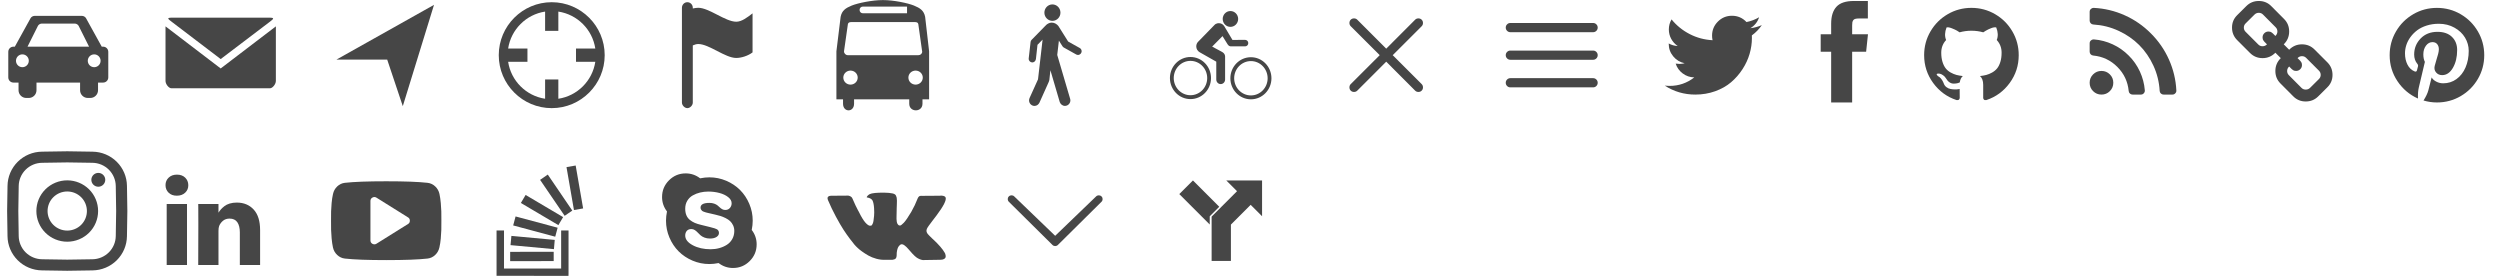
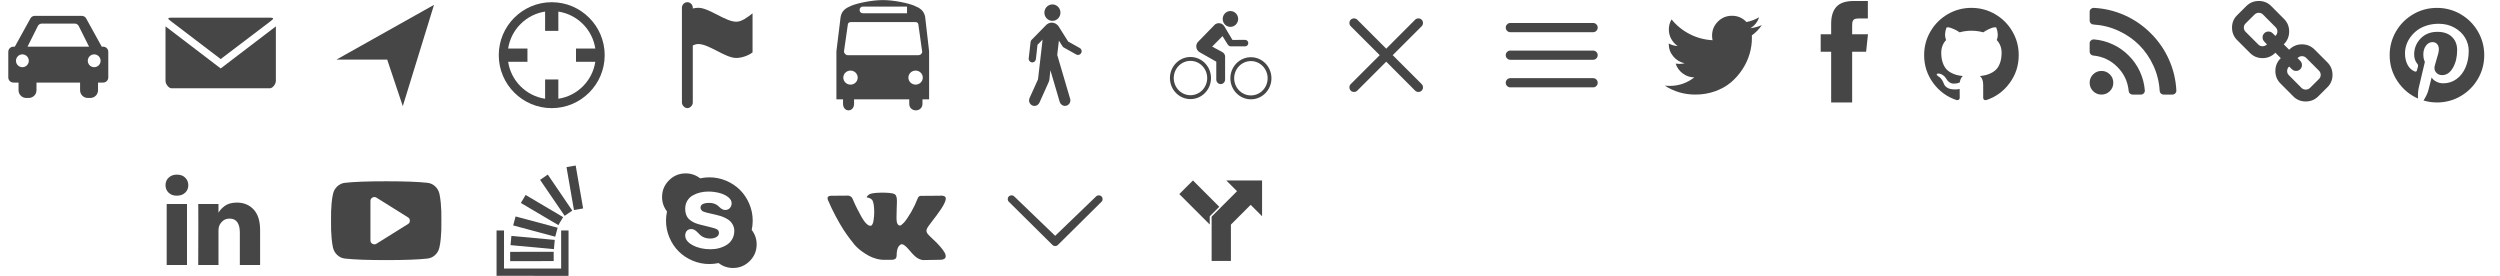
<svg xmlns="http://www.w3.org/2000/svg" xmlns:xlink="http://www.w3.org/1999/xlink" version="1.1" width="725" height="80" viewBox="0 0 725 80" id="svg261">
  <defs id="defs209">
    <g id="icon-driving">
      <path class="path1" d="M29.917,13.535h-0.411l-4.569-8.273c-0.197-0.358-0.694-0.651-1.103-0.651H9.973 c-0.409,0-0.906,0.293-1.103,0.651L4.3,13.535h-0.41c-0.818,0-1.487,0.669-1.487,1.487v7.436c0,0.818,0.669,1.487,1.487,1.487 h1.487v2.231c0,1.227,1.003,2.231,2.231,2.231h0.743c1.227,0,2.231-1.003,2.231-2.231v-2.231h12.642v2.231 c0,1.227,1.003,2.231,2.231,2.231h0.743c1.227,0,2.231-1.003,2.231-2.231v-2.231h1.487c0.818,0,1.487-0.669,1.487-1.487v-7.436 C31.404,14.204,30.735,13.535,29.917,13.535z M6.493,19.485c-1.027,0-1.859-0.832-1.859-1.859c0-1.028,0.832-1.859,1.859-1.859 s1.859,0.832,1.859,1.859S7.521,19.485,6.493,19.485z M7.981,13.535l3.014-6.026c0.183-0.367,0.667-0.666,1.076-0.666h9.667 c0.409,0,0.893,0.299,1.076,0.666l3.014,6.026H7.981z M27.315,19.485c-1.028,0-1.859-0.832-1.859-1.859 c0-1.028,0.832-1.859,1.859-1.859s1.859,0.832,1.859,1.859S28.341,19.485,27.315,19.485z" id="path137" />
    </g>
    <g id="icon-email">
      <path class="path1" d="M1.882 5.12c-1.882 0-0.941 0.499 0 1.263l14.118 10.745 14.118-10.712c0.942-0.765 1.882-1.297 0-1.297h-28.235zM0 7.645v15.826c0 0.931 0.952 2.129 1.706 2.129h28.589c0.754 0 1.706-1.197 1.706-2.129v-15.826l-16 12.208-16-12.208z" id="path140" />
    </g>
    <g id="icon-navigate">
      <path class="path1" d="M20.811 30.788l-4.526-13.508h-14.709l28.287-15.875z" id="path143" />
    </g>
    <g id="icon-geolocation">
      <path class="path1" d="M16 0.64c-8.47 0-15.36 6.89-15.36 15.36s6.89 15.36 15.36 15.36c8.469 0 15.36-6.891 15.36-15.36s-6.891-15.36-15.36-15.36zM17.92 28.64v-5.6h-3.84v5.6c-5.52-0.837-9.883-5.2-10.72-10.72h5.6v-3.84h-5.6c0.837-5.52 5.2-9.883 10.72-10.72v5.6h3.84v-5.6c5.52 0.837 9.883 5.2 10.72 10.72h-5.6v3.84h5.6c-0.837 5.52-5.2 9.883-10.72 10.72z" id="path146" />
    </g>
    <g id="icon-flag">
      <path class="path1" d="M7.336 0.64c-0.872 0-1.576 0.721-1.576 1.617v27.485c0 0.808 0.788 1.617 1.576 1.617s1.575-0.81 1.575-1.617v-16.572c0.538-0.235 1.062-0.405 1.576-0.405 3.151 0 7.798 4.043 11.028 4.043 1.377 0 3.348-0.557 4.726-1.617v-11.318c-1.563 1.203-3.146 2.426-4.726 2.426-3.151 0-7.866-4.042-11.028-4.042-0.531 0-1.050 0.097-1.576 0.202v-0.202c0-0.895-0.703-1.617-1.575-1.617z" id="path149" />
    </g>
    <g id="icon-transit">
      <path class="path1" d="M26.344 16h-20.493c-0.597 0-1.089-0.513-1.089-1.097 0-0.097 0.018-0.207 0.038-0.296l1.091-7.615c0.093-0.495 0.538-0.592 1.071-0.592h18.274c0.529 0 0.979 0.089 1.070 0.582l1.091 7.754c0.017 0.090 0.038 0.143 0.038 0.241-0.001 0.584-0.495 1.023-1.091 1.023zM25.524 24.541c-1.154 0-2.090-0.908-2.090-2.040 0-1.125 0.936-2.031 2.090-2.031 1.146 0 2.084 0.907 2.084 2.031 0 1.132-0.938 2.040-2.084 2.040zM6.643 24.541c-1.146 0-2.082-0.908-2.082-2.040 0-1.125 0.936-2.031 2.082-2.031 1.157 0 2.091 0.907 2.091 2.031 0 1.132-0.934 2.040-2.091 2.040zM10.24 1.92h12.8v1.92h-12.8c-1.28 0-1.28-1.92 0-1.92zM28.289 4.858c-0.374-1.8-1.466-2.525-3.247-3.25-1.778-0.722-5.898-1.587-8.997-1.587-3.112 0-7.254 0.866-9.034 1.587-1.78 0.725-2.854 1.45-3.225 3.25l-1.227 10.022v13.921h1.92v1.28c0 2.56 3.2 2.56 3.2 0v-1.28h16v1.28c0 2.56 3.84 2.56 3.84 0v-1.28h1.92v-13.921l-1.151-10.022z" id="path152" />
    </g>
    <g id="icon-walking">
      <path class="path1" d="M15.261 6.047c1.288-0.034 2.303-1.13 2.269-2.438-0.034-1.325-1.101-2.353-2.39-2.329-1.282 0.035-2.296 1.13-2.269 2.445 0.033 1.315 1.108 2.356 2.39 2.323zM23.171 13.946l-3.411-1.905-2.824-4.491c-0.453-0.577-1.161-1.004-1.969-0.994-0.607 0.021-1.142 0.3-1.569 0.676l-4.254 4.347c-0.14 0.15-0.237 0.341-0.27 0.55l-0.545 4.788c-0.006 0.052-0.006 0.095-0.010 0.147 0.017 0.594 0.501 1.055 1.081 1.044 0.545-0.013 0.961-0.485 1.021-1.003l0.448-4.109 1.482-1.506-1.325 11.515-2.457 5.433c-0.074 0.191-0.15 0.458-0.144 0.71 0.024 0.888 0.748 1.591 1.619 1.571 0.617-0.017 1.119-0.397 1.389-0.936l2.632-5.864c0.053-0.157 0.24-0.54 0.246-0.713l0.307-2.838 2.71 9.23c0.233 0.645 0.828 1.133 1.542 1.113 0.868-0.024 1.562-0.759 1.542-1.65-0.007-0.116-0.041-0.191-0.047-0.325l-3.766-12.799 0.481-4.159 1.062 1.68c0.073 0.109 0.173 0.212 0.287 0.283l3.725 2.086c0.18 0.058 0.321 0.106 0.486 0.106 0.589-0.017 1.049-0.512 1.036-1.11-0.012-0.366-0.214-0.701-0.508-0.879z" id="path155" />
    </g>
    <g id="icon-bicycling">
      <path class="path1" d="M7.234 27.613c2.681 0 4.854-2.23 4.854-4.975 0-2.753-2.173-4.984-4.854-4.984-2.675 0-4.85 2.231-4.85 4.984 0 2.745 2.175 4.975 4.85 4.975zM1.28 22.638c0-3.377 2.671-6.109 5.954-6.109 3.292 0 5.958 2.733 5.958 6.109 0 3.375-2.666 6.101-5.958 6.101-3.283 0-5.954-2.725-5.954-6.101zM24.769 27.674c2.671 0 4.847-2.23 4.847-4.977 0-2.751-2.176-4.982-4.847-4.982-2.682 0-4.859 2.23-4.859 4.982 0 2.746 2.177 4.977 4.859 4.977zM18.806 22.698c0-3.375 2.671-6.107 5.962-6.107 3.28 0 5.951 2.732 5.951 6.108 0 3.37-2.671 6.102-5.951 6.102-3.291 0-5.962-2.732-5.962-6.102zM18.825 7.789c1.236 0 2.241-1.024 2.241-2.291s-1.005-2.298-2.241-2.298-2.241 1.030-2.241 2.298c0 1.268 1.004 2.291 2.241 2.291zM18.919 13.44c-0.325 0-0.675-0.195-0.933-0.615l-1.455-2.351-3.002 3.041 2.781 1.494c1.145 0.562 0.97 1.587 0.97 1.587v6.461c0 0.733-0.566 1.329-1.28 1.329s-1.28-0.596-1.28-1.329v-5.172l-4.835-2.746c-0.575-0.332-0.969-0.963-0.969-1.681 0-0.495 0.177-0.95 0.481-1.288l4.735-4.861c0.588-0.685 1.407-0.576 1.407-0.576 0.992 0 1.514 0.888 1.514 0.888l2.356 3.953 3.63-0.007c1.28 0 1.28 1.874 0 1.874h-4.121z" id="path158" />
    </g>
    <g id="icon-cross">
      <path class="path1" d="M25.333 5.333q0.573 0 0.953 0.38t0.38 0.953q0 0.563-0.385 0.948l-8.396 8.385 8.396 8.385q0.385 0.385 0.385 0.948 0 0.573-0.38 0.953t-0.953 0.38q-0.563 0-0.948-0.385l-8.385-8.396-8.385 8.396q-0.385 0.385-0.948 0.385-0.573 0-0.953-0.38t-0.38-0.953q0-0.563 0.385-0.948l8.396-8.385-8.396-8.385q-0.385-0.385-0.385-0.948 0-0.573 0.38-0.953t0.953-0.38q0.563 0 0.948 0.385l8.385 8.396 8.385-8.396q0.385-0.385 0.948-0.385z" id="path161" />
    </g>
    <g id="icon-menu">
      <path class="path1" d="M4 6.667h24q0.552 0 0.943 0.391t0.391 0.943-0.391 0.943-0.943 0.391h-24q-0.552 0-0.943-0.391t-0.391-0.943 0.391-0.943 0.943-0.391zM4 22.667h24q0.552 0 0.943 0.391t0.391 0.943-0.391 0.943-0.943 0.391h-24q-0.552 0-0.943-0.391t-0.391-0.943 0.391-0.943 0.943-0.391zM4 14.667h24q0.552 0 0.943 0.391t0.391 0.943-0.391 0.943-0.943 0.391h-24q-0.552 0-0.943-0.391t-0.391-0.943 0.391-0.943 0.943-0.391z" id="path164" />
    </g>
    <g id="icon-twitter">
      <path class="path1" d="M28.929 7.286q-1.196 1.75-2.893 2.982 0.018 0.25 0.018 0.75 0 2.321-0.679 4.634t-2.063 4.437-3.295 3.759-4.607 2.607-5.768 0.973q-4.839 0-8.857-2.589 0.625 0.071 1.393 0.071 4.018 0 7.161-2.464-1.875-0.036-3.357-1.152t-2.036-2.848q0.589 0.089 1.089 0.089 0.768 0 1.518-0.196-2-0.411-3.313-1.991t-1.313-3.67v-0.071q1.214 0.679 2.607 0.732-1.179-0.786-1.875-2.054t-0.696-2.75q0-1.571 0.786-2.911 2.161 2.661 5.259 4.259t6.634 1.777q-0.143-0.679-0.143-1.321 0-2.393 1.688-4.080t4.080-1.688q2.5 0 4.214 1.821 1.946-0.375 3.661-1.393-0.661 2.054-2.536 3.179 1.661-0.179 3.321-0.893z" id="path167" />
    </g>
    <g id="icon-facebook">
      <path class="path1" d="M9.125 9.929h4.589l-0.536 5.071h-4.054v14.714h-6.089v-14.714h-3.036v-5.071h3.036v-3.054q0-3.25 1.536-4.92t5.054-1.67h4.054v5.071h-2.536q-0.696 0-1.116 0.116t-0.607 0.42-0.241 0.616-0.054 0.884v2.536z" id="path170" />
    </g>
    <g id="icon-github">
      <path class="path1" d="M27.429 16q0 4.482-2.616 8.063t-6.759 4.955q-0.482 0.089-0.705-0.125t-0.223-0.536v-3.768q0-1.732-0.929-2.536 1.018-0.107 1.83-0.321t1.679-0.696 1.446-1.188 0.946-1.875 0.366-2.688q0-2.161-1.411-3.679 0.661-1.625-0.143-3.643-0.5-0.161-1.446 0.196t-1.643 0.786l-0.679 0.429q-1.661-0.464-3.429-0.464t-3.429 0.464q-0.286-0.196-0.759-0.482t-1.491-0.688-1.536-0.241q-0.786 2.018-0.125 3.643-1.411 1.518-1.411 3.679 0 1.518 0.366 2.679t0.938 1.875 1.438 1.196 1.679 0.696 1.83 0.321q-0.714 0.643-0.875 1.839-0.375 0.179-0.804 0.268t-1.018 0.089-1.17-0.384-0.991-1.116q-0.339-0.571-0.866-0.929t-0.884-0.429l-0.357-0.054q-0.375 0-0.518 0.080t-0.089 0.205 0.161 0.25 0.232 0.214l0.125 0.089q0.393 0.179 0.777 0.679t0.563 0.911l0.179 0.411q0.232 0.679 0.786 1.098t1.196 0.536 1.241 0.125 0.991-0.063l0.411-0.071q0 0.679 0.009 1.589t0.009 0.964q0 0.321-0.232 0.536t-0.714 0.125q-4.143-1.375-6.759-4.955t-2.616-8.063q0-3.732 1.839-6.884t4.991-4.991 6.884-1.839 6.884 1.839 4.991 4.991 1.839 6.884z" id="path173" />
    </g>
    <g id="icon-rss">
      <path class="path1" d="M6.857 24q0 1.429-1 2.429t-2.429 1-2.429-1-1-2.429 1-2.429 2.429-1 2.429 1 1 2.429zM16 26.196q0.036 0.5-0.304 0.857-0.321 0.375-0.839 0.375h-2.411q-0.446 0-0.768-0.295t-0.357-0.741q-0.393-4.089-3.295-6.991t-6.991-3.295q-0.446-0.036-0.741-0.357t-0.295-0.768v-2.411q0-0.518 0.375-0.839 0.304-0.304 0.768-0.304h0.089q2.857 0.232 5.464 1.438t4.625 3.241q2.036 2.018 3.241 4.625t1.438 5.464zM25.143 26.232q0.036 0.482-0.321 0.839-0.321 0.357-0.821 0.357h-2.554q-0.464 0-0.795-0.313t-0.348-0.759q-0.214-3.839-1.804-7.295t-4.134-6-6-4.134-7.295-1.821q-0.446-0.018-0.759-0.348t-0.313-0.777v-2.554q0-0.5 0.357-0.821 0.321-0.321 0.786-0.321h0.054q4.679 0.232 8.955 2.143t7.598 5.25q3.339 3.321 5.25 7.598t2.143 8.955z" id="path176" />
    </g>
    <g id="icon-site">
      <path class="path1" d="M26 21.714q0-0.714-0.5-1.214l-3.714-3.714q-0.5-0.5-1.214-0.5-0.75 0-1.286 0.571 0.054 0.054 0.339 0.33t0.384 0.384 0.268 0.339 0.232 0.455 0.063 0.491q0 0.714-0.5 1.214t-1.214 0.5q-0.268 0-0.491-0.063t-0.455-0.232-0.339-0.268-0.384-0.384-0.33-0.339q-0.589 0.554-0.589 1.304 0 0.714 0.5 1.214l3.679 3.696q0.482 0.482 1.214 0.482 0.714 0 1.214-0.464l2.625-2.607q0.5-0.5 0.5-1.196zM13.446 9.125q0-0.714-0.5-1.214l-3.679-3.696q-0.5-0.5-1.214-0.5-0.696 0-1.214 0.482l-2.625 2.607q-0.5 0.5-0.5 1.196 0 0.714 0.5 1.214l3.714 3.714q0.482 0.482 1.214 0.482 0.75 0 1.286-0.554-0.054-0.054-0.339-0.33t-0.384-0.384-0.268-0.339-0.232-0.455-0.063-0.491q0-0.714 0.5-1.214t1.214-0.5q0.268 0 0.491 0.063t0.455 0.232 0.339 0.268 0.384 0.384 0.33 0.339q0.589-0.554 0.589-1.304zM29.429 21.714q0 2.143-1.518 3.625l-2.625 2.607q-1.482 1.482-3.625 1.482-2.161 0-3.643-1.518l-3.679-3.696q-1.482-1.482-1.482-3.625 0-2.196 1.571-3.732l-1.571-1.571q-1.536 1.571-3.714 1.571-2.143 0-3.643-1.5l-3.714-3.714q-1.5-1.5-1.5-3.643t1.518-3.625l2.625-2.607q1.482-1.482 3.625-1.482 2.161 0 3.643 1.518l3.679 3.696q1.482 1.482 1.482 3.625 0 2.196-1.571 3.732l1.571 1.571q1.536-1.571 3.714-1.571 2.143 0 3.643 1.5l3.714 3.714q1.5 1.5 1.5 3.643z" id="path179" />
    </g>
    <g id="icon-pinterest">
      <path class="path1" d="M27.429 16q0 3.732-1.839 6.884t-4.991 4.991-6.884 1.839q-1.982 0-3.893-0.571 1.054-1.661 1.393-2.929 0.161-0.607 0.964-3.768 0.357 0.696 1.304 1.205t2.036 0.509q2.161 0 3.857-1.223t2.625-3.366 0.929-4.821q0-2.036-1.063-3.821t-3.080-2.911-4.554-1.125q-1.875 0-3.5 0.518t-2.759 1.375-1.946 1.973-1.196 2.313-0.384 2.393q0 1.857 0.714 3.268t2.089 1.982q0.536 0.214 0.679-0.357 0.036-0.125 0.143-0.554t0.143-0.536q0.107-0.411-0.196-0.768-0.911-1.089-0.911-2.696 0-2.696 1.866-4.634t4.884-1.938q2.696 0 4.205 1.464t1.509 3.804q0 3.036-1.223 5.161t-3.134 2.125q-1.089 0-1.75-0.777t-0.411-1.866q0.143-0.625 0.473-1.67t0.536-1.839 0.205-1.348q0-0.893-0.482-1.482t-1.375-0.589q-1.107 0-1.875 1.018t-0.768 2.536q0 1.304 0.446 2.179l-1.768 7.464q-0.304 1.25-0.232 3.161-3.679-1.625-5.946-5.018t-2.268-7.554q0-3.732 1.839-6.884t4.991-4.991 6.884-1.839 6.884 1.839 4.991 4.991 1.839 6.884z" id="path182" />
    </g>
    <g id="icon-google-plus">
      <path class="path1" d="M13.668 4.785C13.668 4.907 13.644 5.027 13.598 5.139C13.551 5.252 13.483 5.354 13.397 5.44C13.311 5.526 13.209 5.594 13.097 5.641C12.984 5.687 12.864 5.711 12.742 5.711C12.621 5.711 12.5 5.687 12.388 5.641C12.276 5.594 12.174 5.526 12.088 5.44C12.002 5.354 11.933 5.252 11.887 5.139C11.84 5.027 11.816 4.907 11.816 4.785C11.816 4.54 11.914 4.304 12.088 4.13C12.261 3.957 12.497 3.859 12.742 3.859C12.988 3.859 13.223 3.957 13.397 4.13C13.571 4.304 13.668 4.54 13.668 4.785ZM16.608 8.965V8.977L16.555 12.333C16.542 13.543 16.055 14.7 15.199 15.556C14.344 16.412 13.187 16.899 11.976 16.913L8.608 16.965H8.596L5.24 16.912C4.03 16.899 2.873 16.412 2.017 15.556C1.161 14.7 0.674 13.543 0.66 12.333L0.608 8.965V8.953L0.661 5.597C0.675 4.387 1.162 3.23 2.017 2.374C2.873 1.518 4.03 1.031 5.24 1.017L8.608 0.965H8.62L11.976 1.018C13.187 1.032 14.344 1.518 15.2 2.374C16.055 3.23 16.543 4.387 16.556 5.597L16.608 8.965ZM15.118 8.965L15.066 5.62C15.057 4.797 14.726 4.011 14.144 3.429C13.562 2.847 12.776 2.516 11.953 2.507L8.608 2.455L5.263 2.507C4.441 2.516 3.654 2.847 3.072 3.429C2.491 4.011 2.16 4.797 2.15 5.62L2.098 8.965L2.15 12.31C2.16 13.133 2.491 13.919 3.072 14.501C3.654 15.083 4.441 15.414 5.263 15.423L8.608 15.475L11.953 15.423C12.776 15.414 13.562 15.083 14.144 14.501C14.726 13.919 15.057 13.133 15.066 12.31L15.118 8.965ZM12.716 8.965C12.716 10.055 12.284 11.1 11.513 11.87C10.743 12.64 9.698 13.073 8.608 13.073C7.519 13.073 6.474 12.64 5.703 11.87C4.933 11.1 4.5 10.055 4.5 8.965C4.5 7.876 4.933 6.831 5.703 6.06C6.474 5.29 7.519 4.857 8.608 4.857C9.698 4.857 10.743 5.29 11.513 6.06C12.284 6.831 12.716 7.876 12.716 8.965ZM11.226 8.965C11.226 8.271 10.95 7.605 10.46 7.114C9.969 6.623 9.303 6.347 8.608 6.347C7.914 6.347 7.248 6.623 6.757 7.114C6.266 7.605 5.99 8.271 5.99 8.965C5.99 9.659 6.266 10.325 6.757 10.816C7.248 11.307 7.914 11.583 8.608 11.583C9.303 11.583 9.969 11.307 10.46 10.816C10.95 10.325 11.226 9.659 11.226 8.965Z" id="path185" />
    </g>
    <g id="icon-linkedin">
      <path class="path1" d="M6.232 11.161v17.696h-5.893v-17.696h5.893zM6.607 5.696q0.018 1.304-0.902 2.179t-2.42 0.875h-0.036q-1.464 0-2.357-0.875t-0.893-2.179q0-1.321 0.92-2.188t2.402-0.866 2.375 0.866 0.911 2.188zM27.429 18.714v10.143h-5.875v-9.464q0-1.875-0.723-2.938t-2.259-1.063q-1.125 0-1.884 0.616t-1.134 1.527q-0.196 0.536-0.196 1.446v9.875h-5.875q0.036-7.125 0.036-11.554t-0.018-5.286l-0.018-0.857h5.875v2.571h-0.036q0.357-0.571 0.732-1t1.009-0.929 1.554-0.777 2.045-0.277q3.054 0 4.911 2.027t1.857 5.938z" id="path188" />
    </g>
    <g id="icon-youtube">
      <path class="path1" d="M22.857 16q0-0.661-0.536-0.964l-9.143-5.714q-0.554-0.357-1.161-0.036-0.589 0.321-0.589 1v11.429q0 0.679 0.589 1 0.286 0.143 0.554 0.143 0.357 0 0.607-0.179l9.143-5.714q0.536-0.304 0.536-0.964zM32 16q0 1.714-0.018 2.679t-0.152 2.438-0.402 2.634q-0.286 1.304-1.232 2.196t-2.214 1.036q-3.964 0.446-11.982 0.446t-11.982-0.446q-1.268-0.143-2.223-1.036t-1.241-2.196q-0.25-1.161-0.384-2.634t-0.152-2.438-0.018-2.679 0.018-2.679 0.152-2.438 0.402-2.634q0.286-1.304 1.232-2.196t2.214-1.036q3.964-0.446 11.982-0.446t11.982 0.446q1.268 0.143 2.223 1.036t1.241 2.196q0.25 1.161 0.384 2.634t0.152 2.438 0.018 2.679z" id="path191" />
    </g>
    <g id="icon-stack-overflow">
      <path class="path1" d="M16.571 25.018v2.696l-12.625 0.018v-2.696zM20.875 18.839v12.518l-0.018 0.625v0.018l-20.857-0.018v-13.143h2.161v11.036h16.571v-11.036h2.143zM4.304 20.411l12.571 1.161-0.232 2.679-12.589-1.161zM5.518 14.768l12.196 3.268-0.696 2.607-12.196-3.268zM8.429 8.536l10.875 6.429-1.375 2.321-10.875-6.429zM14.857 2.625l7.107 10.446-2.214 1.518-7.125-10.429zM22.946 0l2.161 12.446-2.661 0.464-2.161-12.446z" id="path194" />
    </g>
    <g id="icon-skype">
      <path class="path1" d="M20.946 18.982q0-0.893-0.348-1.634t-0.866-1.223-1.304-0.875-1.473-0.607-1.563-0.411l-1.857-0.429q-0.536-0.125-0.786-0.188t-0.625-0.205-0.536-0.286-0.295-0.375-0.134-0.536q0-1.375 2.571-1.375 0.768 0 1.375 0.214t0.964 0.509 0.679 0.598 0.714 0.518 0.857 0.214q0.839 0 1.348-0.571t0.509-1.375q0-0.982-1-1.777t-2.536-1.205-3.25-0.411q-1.214 0-2.357 0.277t-2.134 0.839-1.589 1.554-0.598 2.295q0 1.089 0.339 1.902t1 1.348 1.429 0.866 1.839 0.58l2.607 0.643q1.607 0.393 2 0.643 0.571 0.357 0.571 1.071 0 0.696-0.714 1.152t-1.875 0.455q-0.911 0-1.634-0.286t-1.161-0.688-0.813-0.804-0.821-0.688-0.964-0.286q-0.893 0-1.348 0.536t-0.455 1.339q0 1.643 2.179 2.813t5.196 1.17q1.304 0 2.5-0.33t2.188-0.955 1.58-1.67 0.589-2.348zM27.429 22.857q0 2.839-2.009 4.848t-4.848 2.009q-2.321 0-4.179-1.429-1.375 0.286-2.679 0.286-2.554 0-4.884-0.991t-4.018-2.679-2.679-4.018-0.991-4.884q0-1.304 0.286-2.679-1.429-1.857-1.429-4.179 0-2.839 2.009-4.848t4.848-2.009q2.321 0 4.179 1.429 1.375-0.286 2.679-0.286 2.554 0 4.884 0.991t4.018 2.679 2.679 4.018 0.991 4.884q0 1.304-0.286 2.679 1.429 1.857 1.429 4.179z" id="path197" />
    </g>
    <g id="icon-vk">
      <path class="path1" d="M34.232 9.286q0.411 1.143-2.679 5.25-0.429 0.571-1.161 1.518-1.393 1.786-1.607 2.339-0.304 0.732 0.25 1.446 0.304 0.375 1.446 1.464h0.018l0.071 0.071q2.518 2.339 3.411 3.946 0.054 0.089 0.116 0.223t0.125 0.473-0.009 0.607-0.446 0.491-1.054 0.223l-4.571 0.071q-0.429 0.089-1-0.089t-0.929-0.393l-0.357-0.214q-0.536-0.375-1.25-1.143t-1.223-1.384-1.089-1.036-1.009-0.277q-0.054 0.018-0.143 0.063t-0.304 0.259-0.384 0.527-0.304 0.929-0.116 1.384q0 0.268-0.063 0.491t-0.134 0.33l-0.071 0.089q-0.321 0.339-0.946 0.393h-2.054q-1.268 0.071-2.607-0.295t-2.348-0.946-1.839-1.179-1.259-1.027l-0.446-0.429q-0.179-0.179-0.491-0.536t-1.277-1.625-1.893-2.696-2.188-3.768-2.33-4.857q-0.107-0.286-0.107-0.482t0.054-0.286l0.071-0.107q0.268-0.339 1.018-0.339l4.893-0.036q0.214 0.036 0.411 0.116t0.286 0.152l0.089 0.054q0.286 0.196 0.429 0.571 0.357 0.893 0.821 1.848t0.732 1.455l0.286 0.518q0.518 1.071 1 1.857t0.866 1.223 0.741 0.688 0.607 0.25 0.482-0.089q0.036-0.018 0.089-0.089t0.214-0.393 0.241-0.839 0.17-1.446 0-2.232q-0.036-0.714-0.161-1.304t-0.25-0.821l-0.107-0.214q-0.446-0.607-1.518-0.768-0.232-0.036 0.089-0.429 0.304-0.339 0.679-0.536 0.946-0.464 4.268-0.429 1.464 0.018 2.411 0.232 0.357 0.089 0.598 0.241t0.366 0.429 0.188 0.571 0.063 0.813-0.018 0.982-0.045 1.259-0.027 1.473q0 0.196-0.018 0.75t-0.009 0.857 0.063 0.723 0.205 0.696 0.402 0.438q0.143 0.036 0.304 0.071t0.464-0.196 0.679-0.616 0.929-1.196 1.214-1.92q1.071-1.857 1.911-4.018 0.071-0.179 0.179-0.313t0.196-0.188l0.071-0.054 0.089-0.045t0.232-0.054 0.357-0.009l5.143-0.036q0.696-0.089 1.143 0.045t0.554 0.295z" id="path200" />
    </g>
    <g id="icon-arrow-down">
      <path class="path1" d="M4.131 8.962c-0.434-0.429-1.134-0.429-1.566 0-0.432 0.427-0.432 1.122 0 1.55l12.653 12.528c0.434 0.429 1.133 0.429 1.566 0l12.653-12.528c0.432-0.429 0.434-1.122 0-1.55s-1.136-0.429-1.566-0.002l-11.87 11.426-11.869-11.424z" id="path203" />
    </g>
    <g id="icon-direction">
      <path class="path1" d="M28,4.33H17.62l3.117,3.117l-7.356,7.356h-0.01V27.67h5.593V17.13l5.728-5.728L28,14.709V4.33z M12.824,17.109L4,8.285L7.955,4.33l7.632,7.632l-2.752,2.752h-0.011V17.109z" id="path206" />
    </g>
  </defs>
  <g fill="#464646" id="g259">
    <use xlink:href="#icon-driving" transform="translate(0 0)" id="use211" />
    <use xlink:href="#icon-email" transform="translate(48 0)" id="use213" />
    <use xlink:href="#icon-navigate" transform="translate(96 0)" id="use215" />
    <use xlink:href="#icon-geolocation" transform="translate(144 0)" id="use217" />
    <use xlink:href="#icon-flag" transform="translate(192 0)" id="use219" />
    <use xlink:href="#icon-transit" transform="translate(240 0)" id="use221" />
    <use xlink:href="#icon-walking" transform="translate(290 0)" id="use223" />
    <use xlink:href="#icon-bicycling" transform="translate(338 0)" id="use225" />
    <use xlink:href="#icon-cross" transform="translate(386 0)" id="use227" />
    <use xlink:href="#icon-menu" transform="translate(434 0)" id="use229" />
    <use xlink:href="#icon-twitter" transform="translate(482 0)" id="use231" />
    <use xlink:href="#icon-facebook" transform="translate(528 0)" id="use233" />
    <use xlink:href="#icon-github" transform="translate(558 0)" id="use235" />
    <use xlink:href="#icon-rss" transform="translate(606 0)" id="use237" />
    <use xlink:href="#icon-site" transform="translate(647 0)" id="use239" />
    <use xlink:href="#icon-pinterest" transform="translate(693 0)" id="use241" />
-     <use xlink:href="#icon-google-plus" transform="matrix(2.179179,0,0,2.165907,0.740453,41.78116)" id="use243" x="0" y="0" width="24" height="24" />
+     <use xlink:href="#icon-google-plus" transform="matrix(1.774367,0,0,1.747822,3.004119,47.59985)" id="use243" x="48" y="48" width="96" height="96" />
    <use xlink:href="#icon-linkedin" transform="translate(48 48)" id="use245" />
    <use xlink:href="#icon-youtube" transform="translate(96 48)" id="use247" />
    <use xlink:href="#icon-stack-overflow" transform="translate(144 48)" id="use249" />
    <use xlink:href="#icon-skype" transform="translate(192 48)" id="use251" />
    <use xlink:href="#icon-vk" transform="translate(240 48)" id="use253" />
    <use xlink:href="#icon-arrow-down" transform="translate(290 48)" id="use255" />
    <use xlink:href="#icon-direction" transform="translate(338 48)" id="use257" />
  </g>
</svg>
